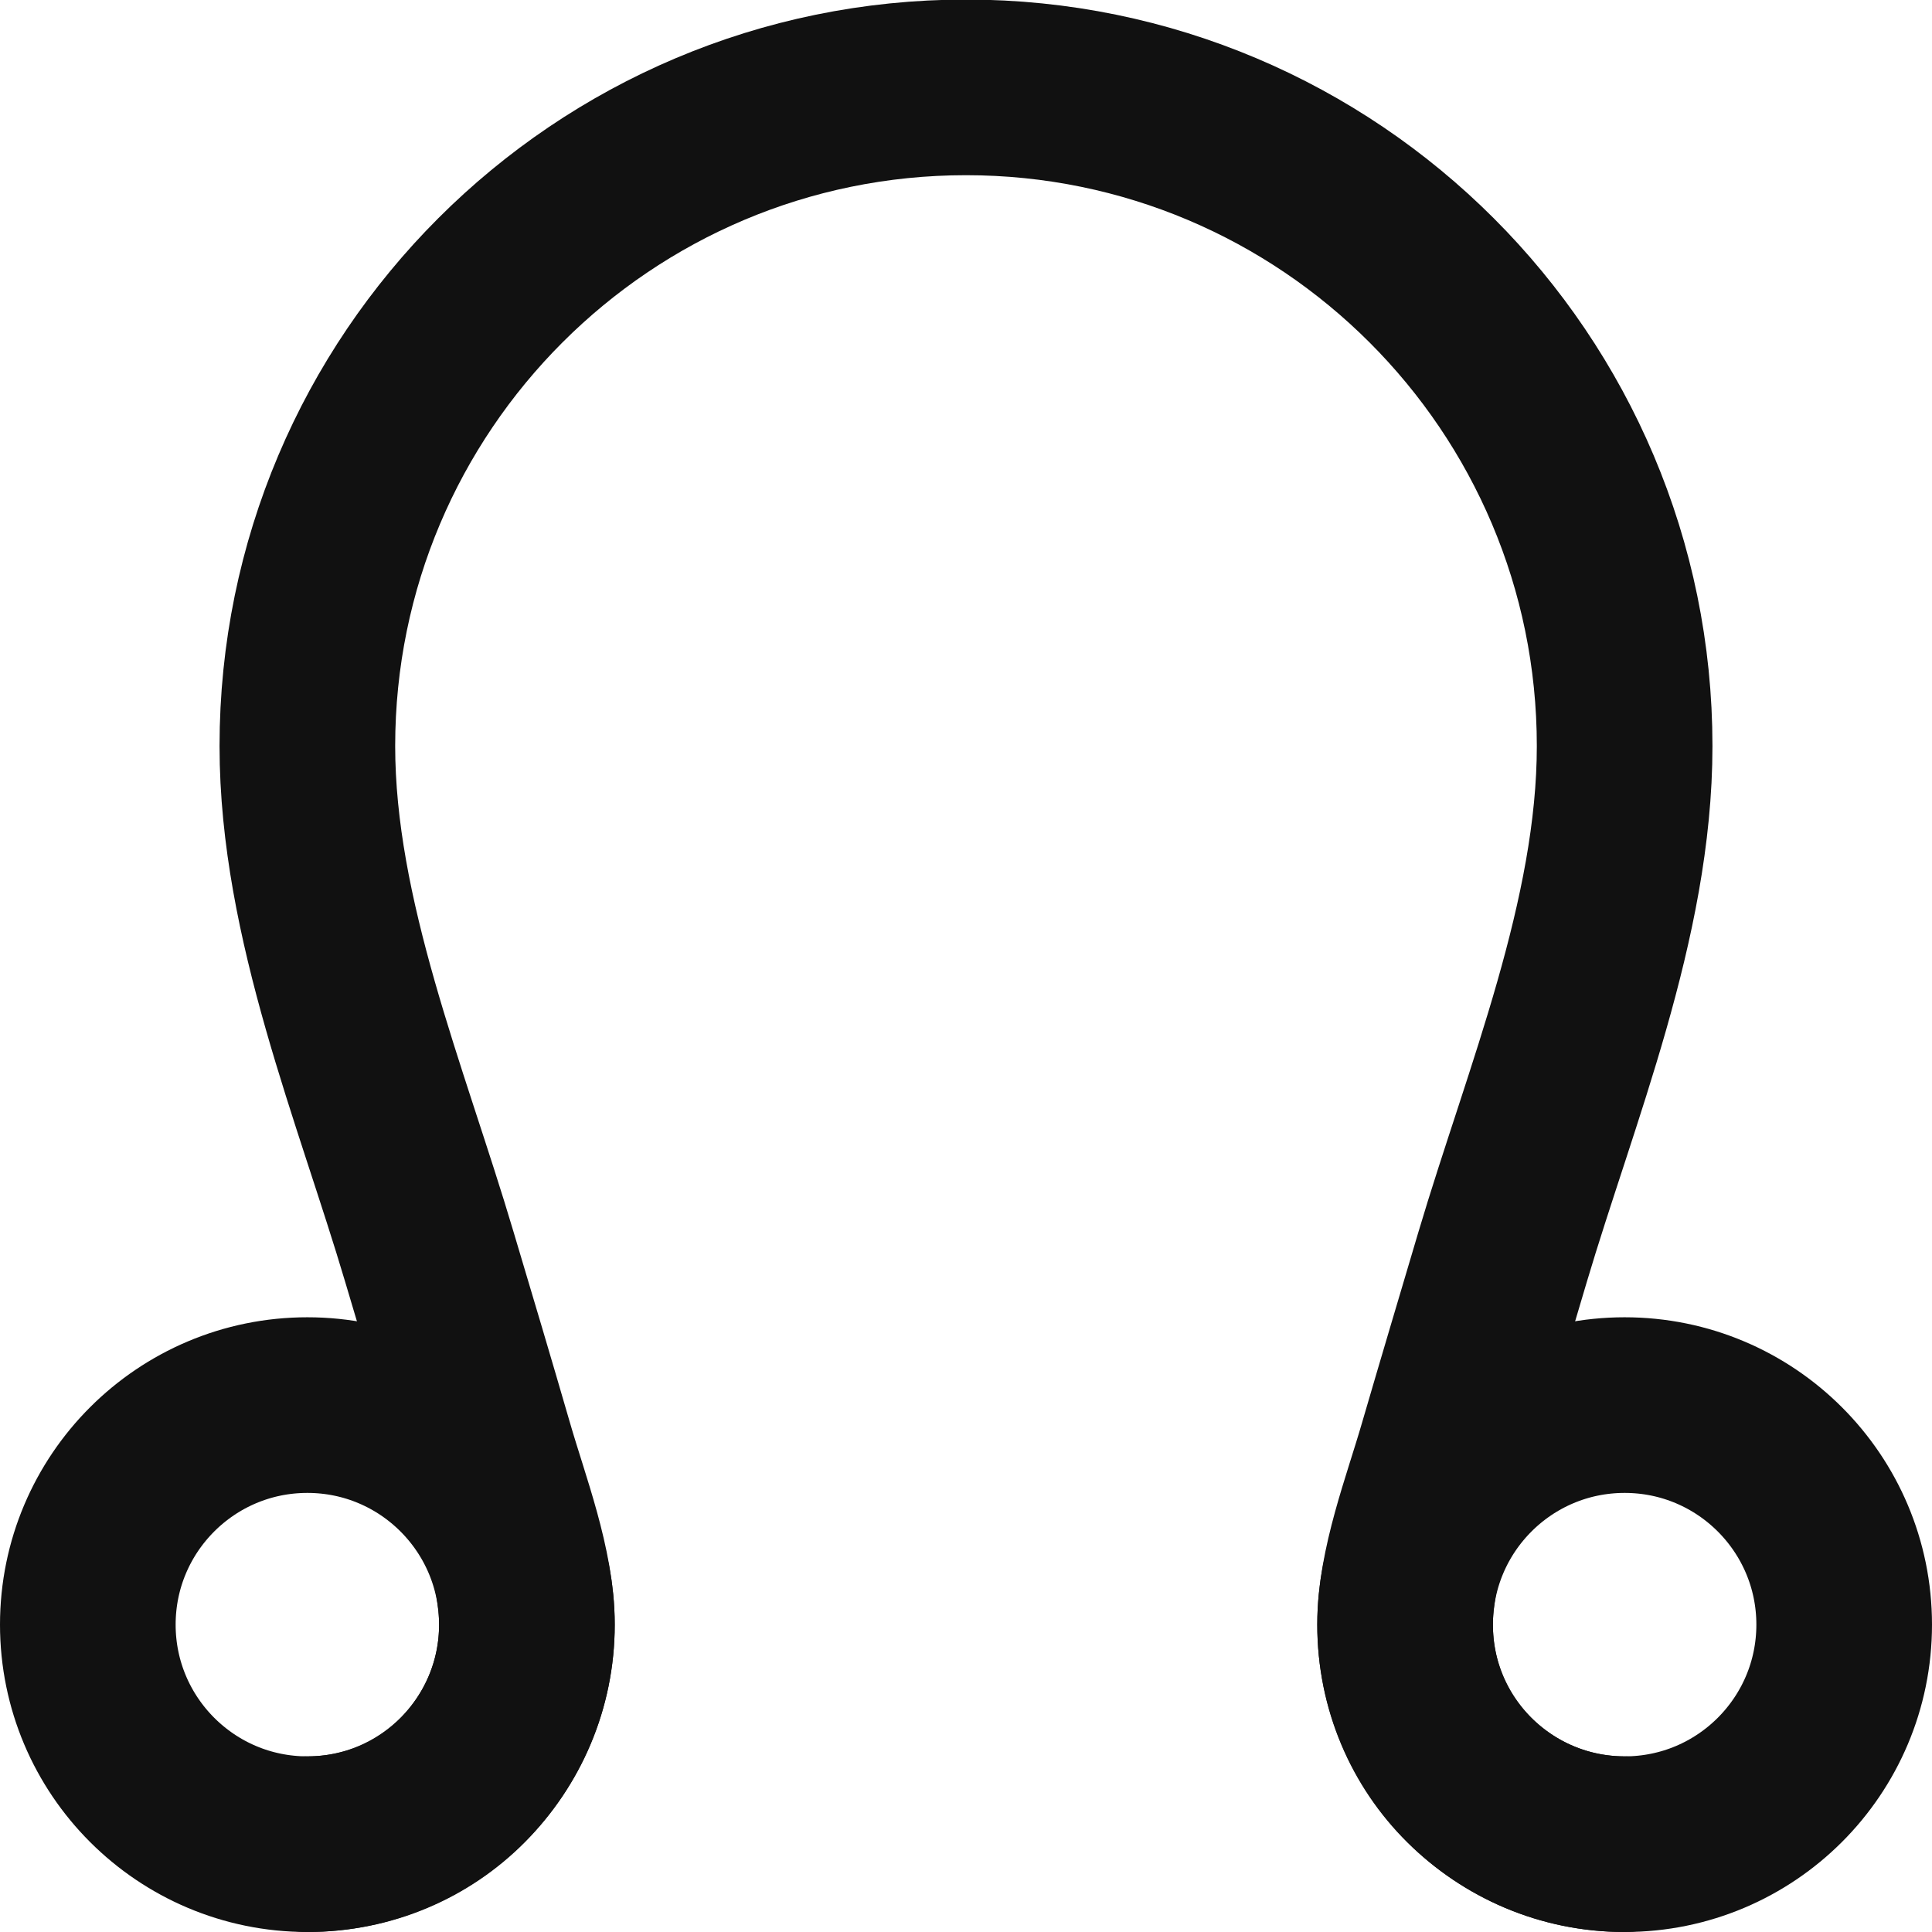
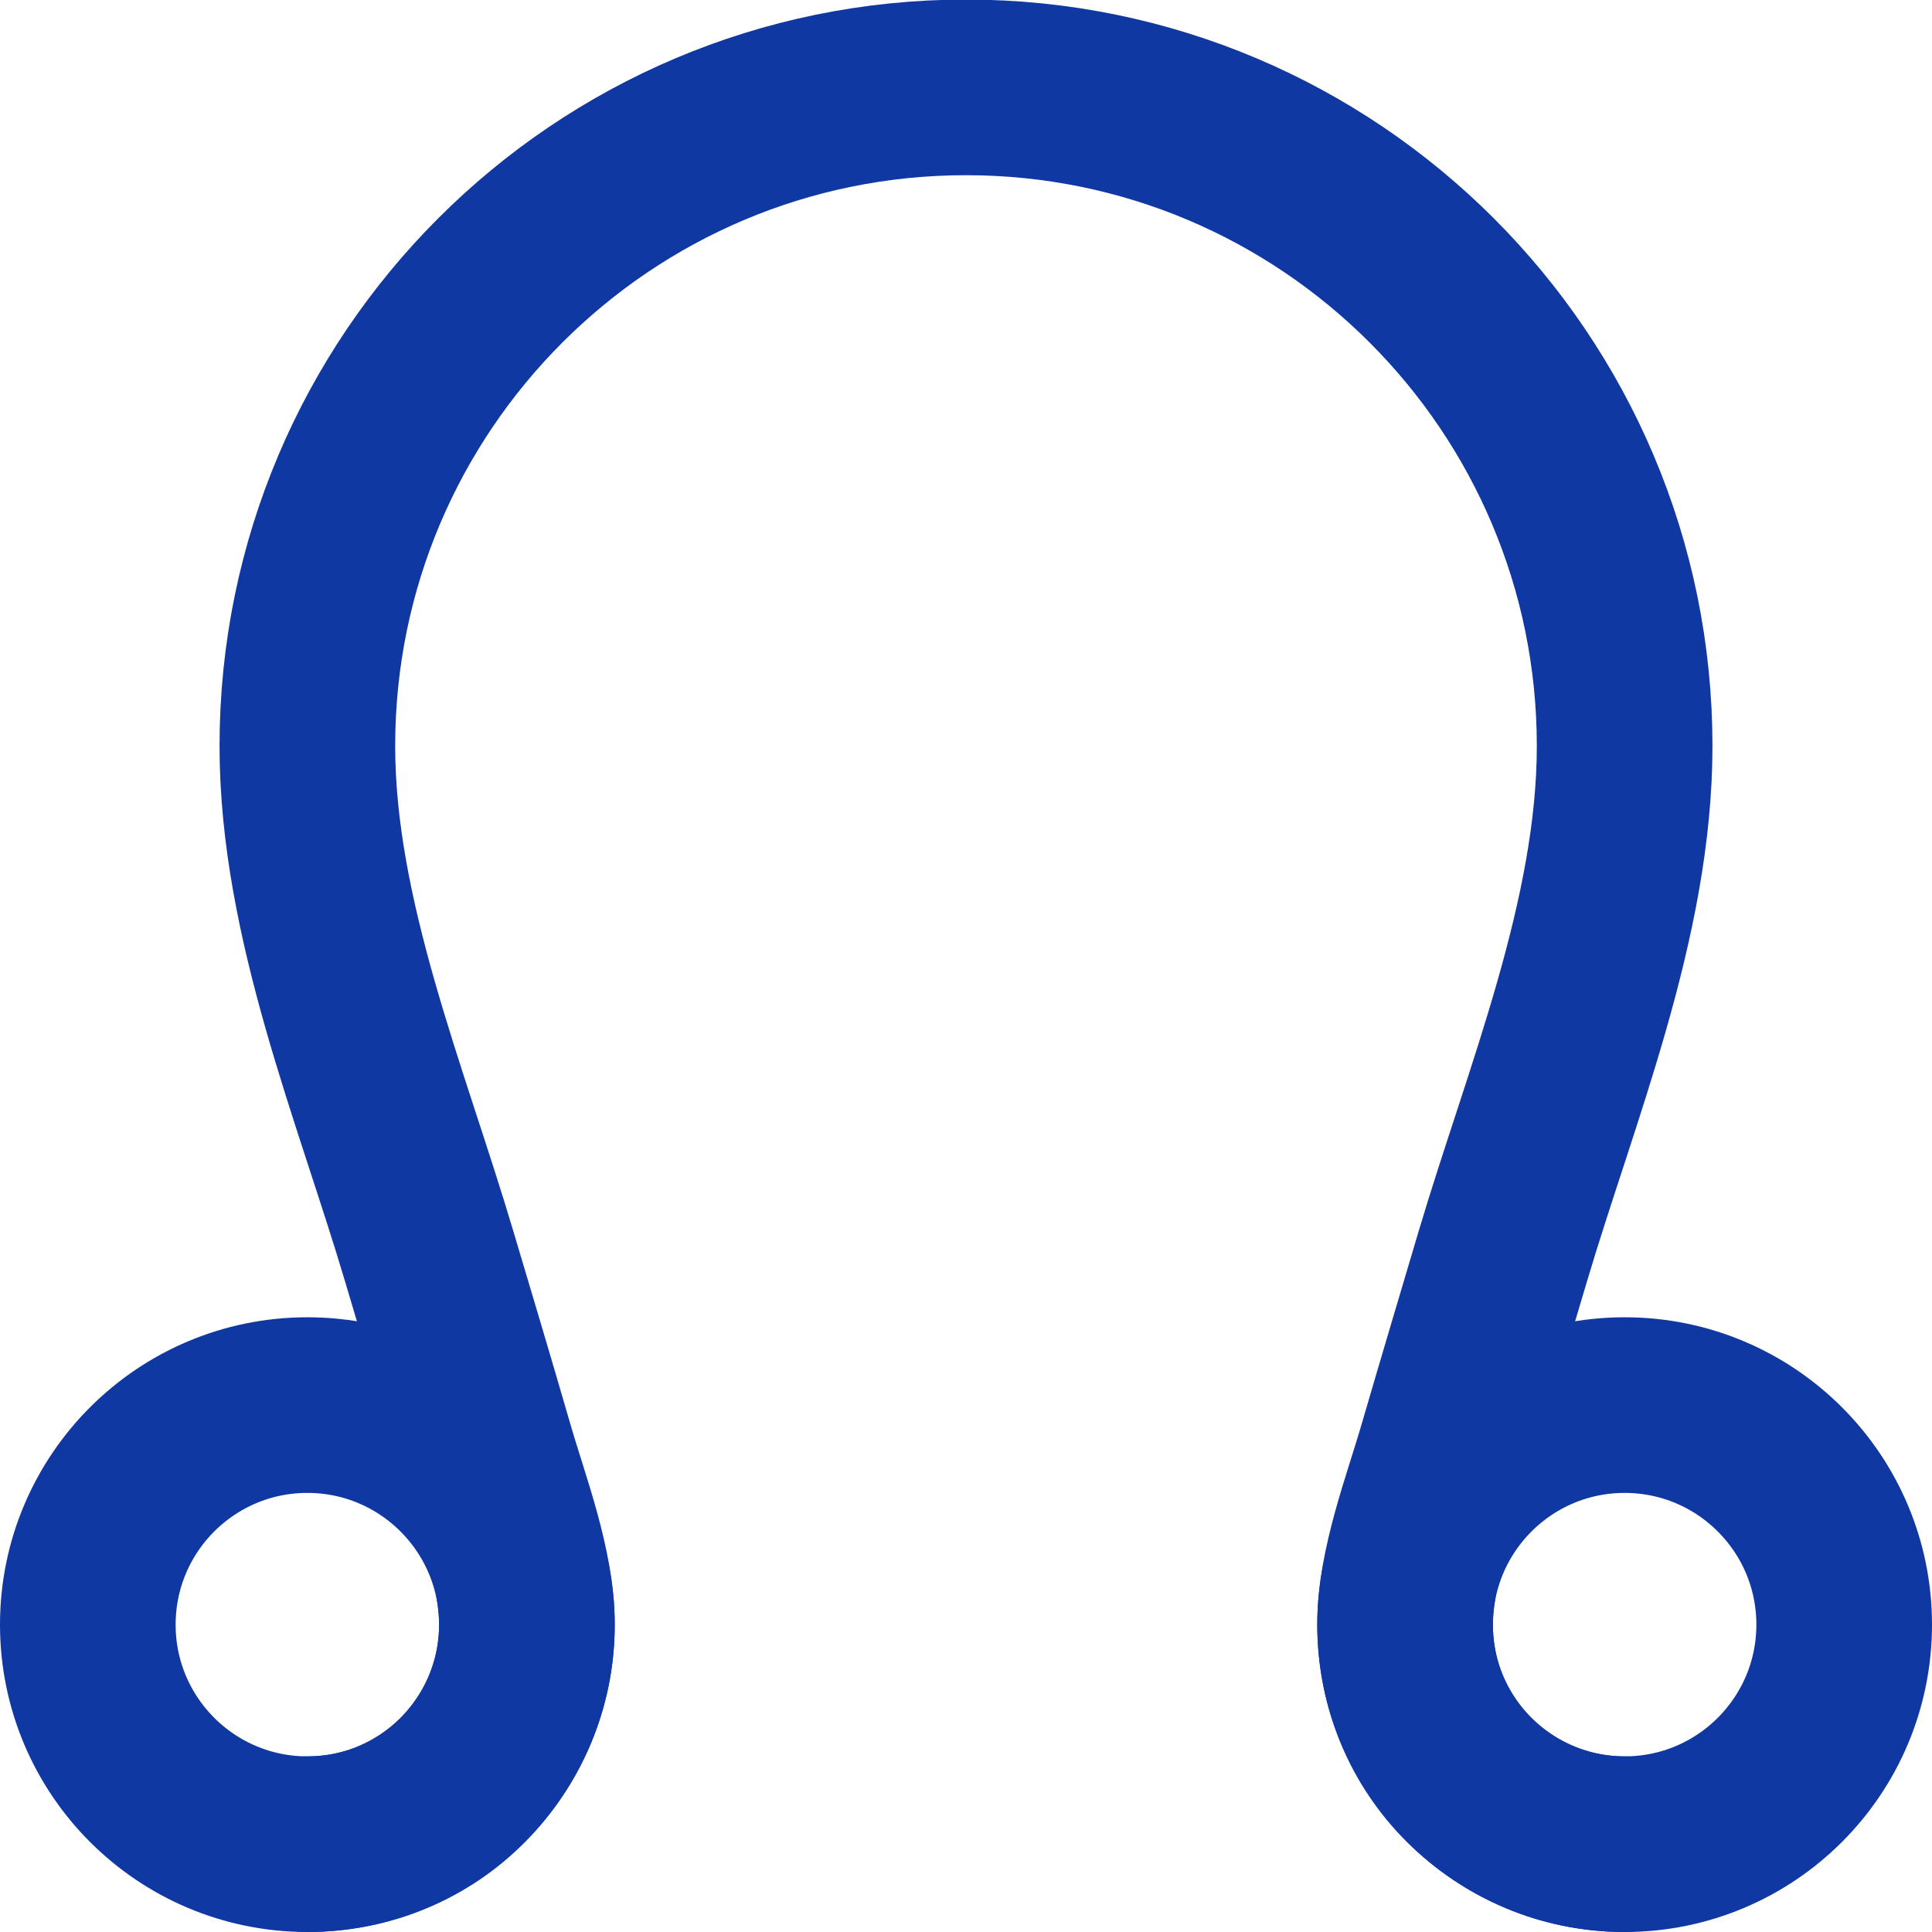
<svg xmlns="http://www.w3.org/2000/svg" id="Capa_2" data-name="Capa 2" viewBox="0 0 44 44">
  <defs>
    <style>
      .cls-1 {
        fill: none;
-         stroke: #111;
+         stroke: #1038a2;
        stroke-linecap: round;
        stroke-linejoin: round;
        stroke-width: 4px;
      }
    </style>
  </defs>
  <g id="iconos">
    <g id="nodo-norte">
      <path class="cls-1" d="m37,42c-1.38,0-2.63-.56-3.54-1.46s-1.46-2.15-1.46-3.54c0-1.31.57-2.76.94-4.04.42-1.44.85-2.88,1.28-4.33,1.1-3.7,2.78-7.69,2.78-11.64,0-8.28-6.72-15-15-15s-15,6.72-15,15c0,3.94,1.68,7.93,2.78,11.64.43,1.44.86,2.88,1.28,4.33.37,1.28.94,2.73.94,4.04,0,1.38-.56,2.63-1.46,3.54s-2.15,1.46-3.54,1.46" />
      <circle class="cls-1" cx="7" cy="37" r="5" />
      <circle class="cls-1" cx="37" cy="37" r="5" />
    </g>
  </g>
</svg>
